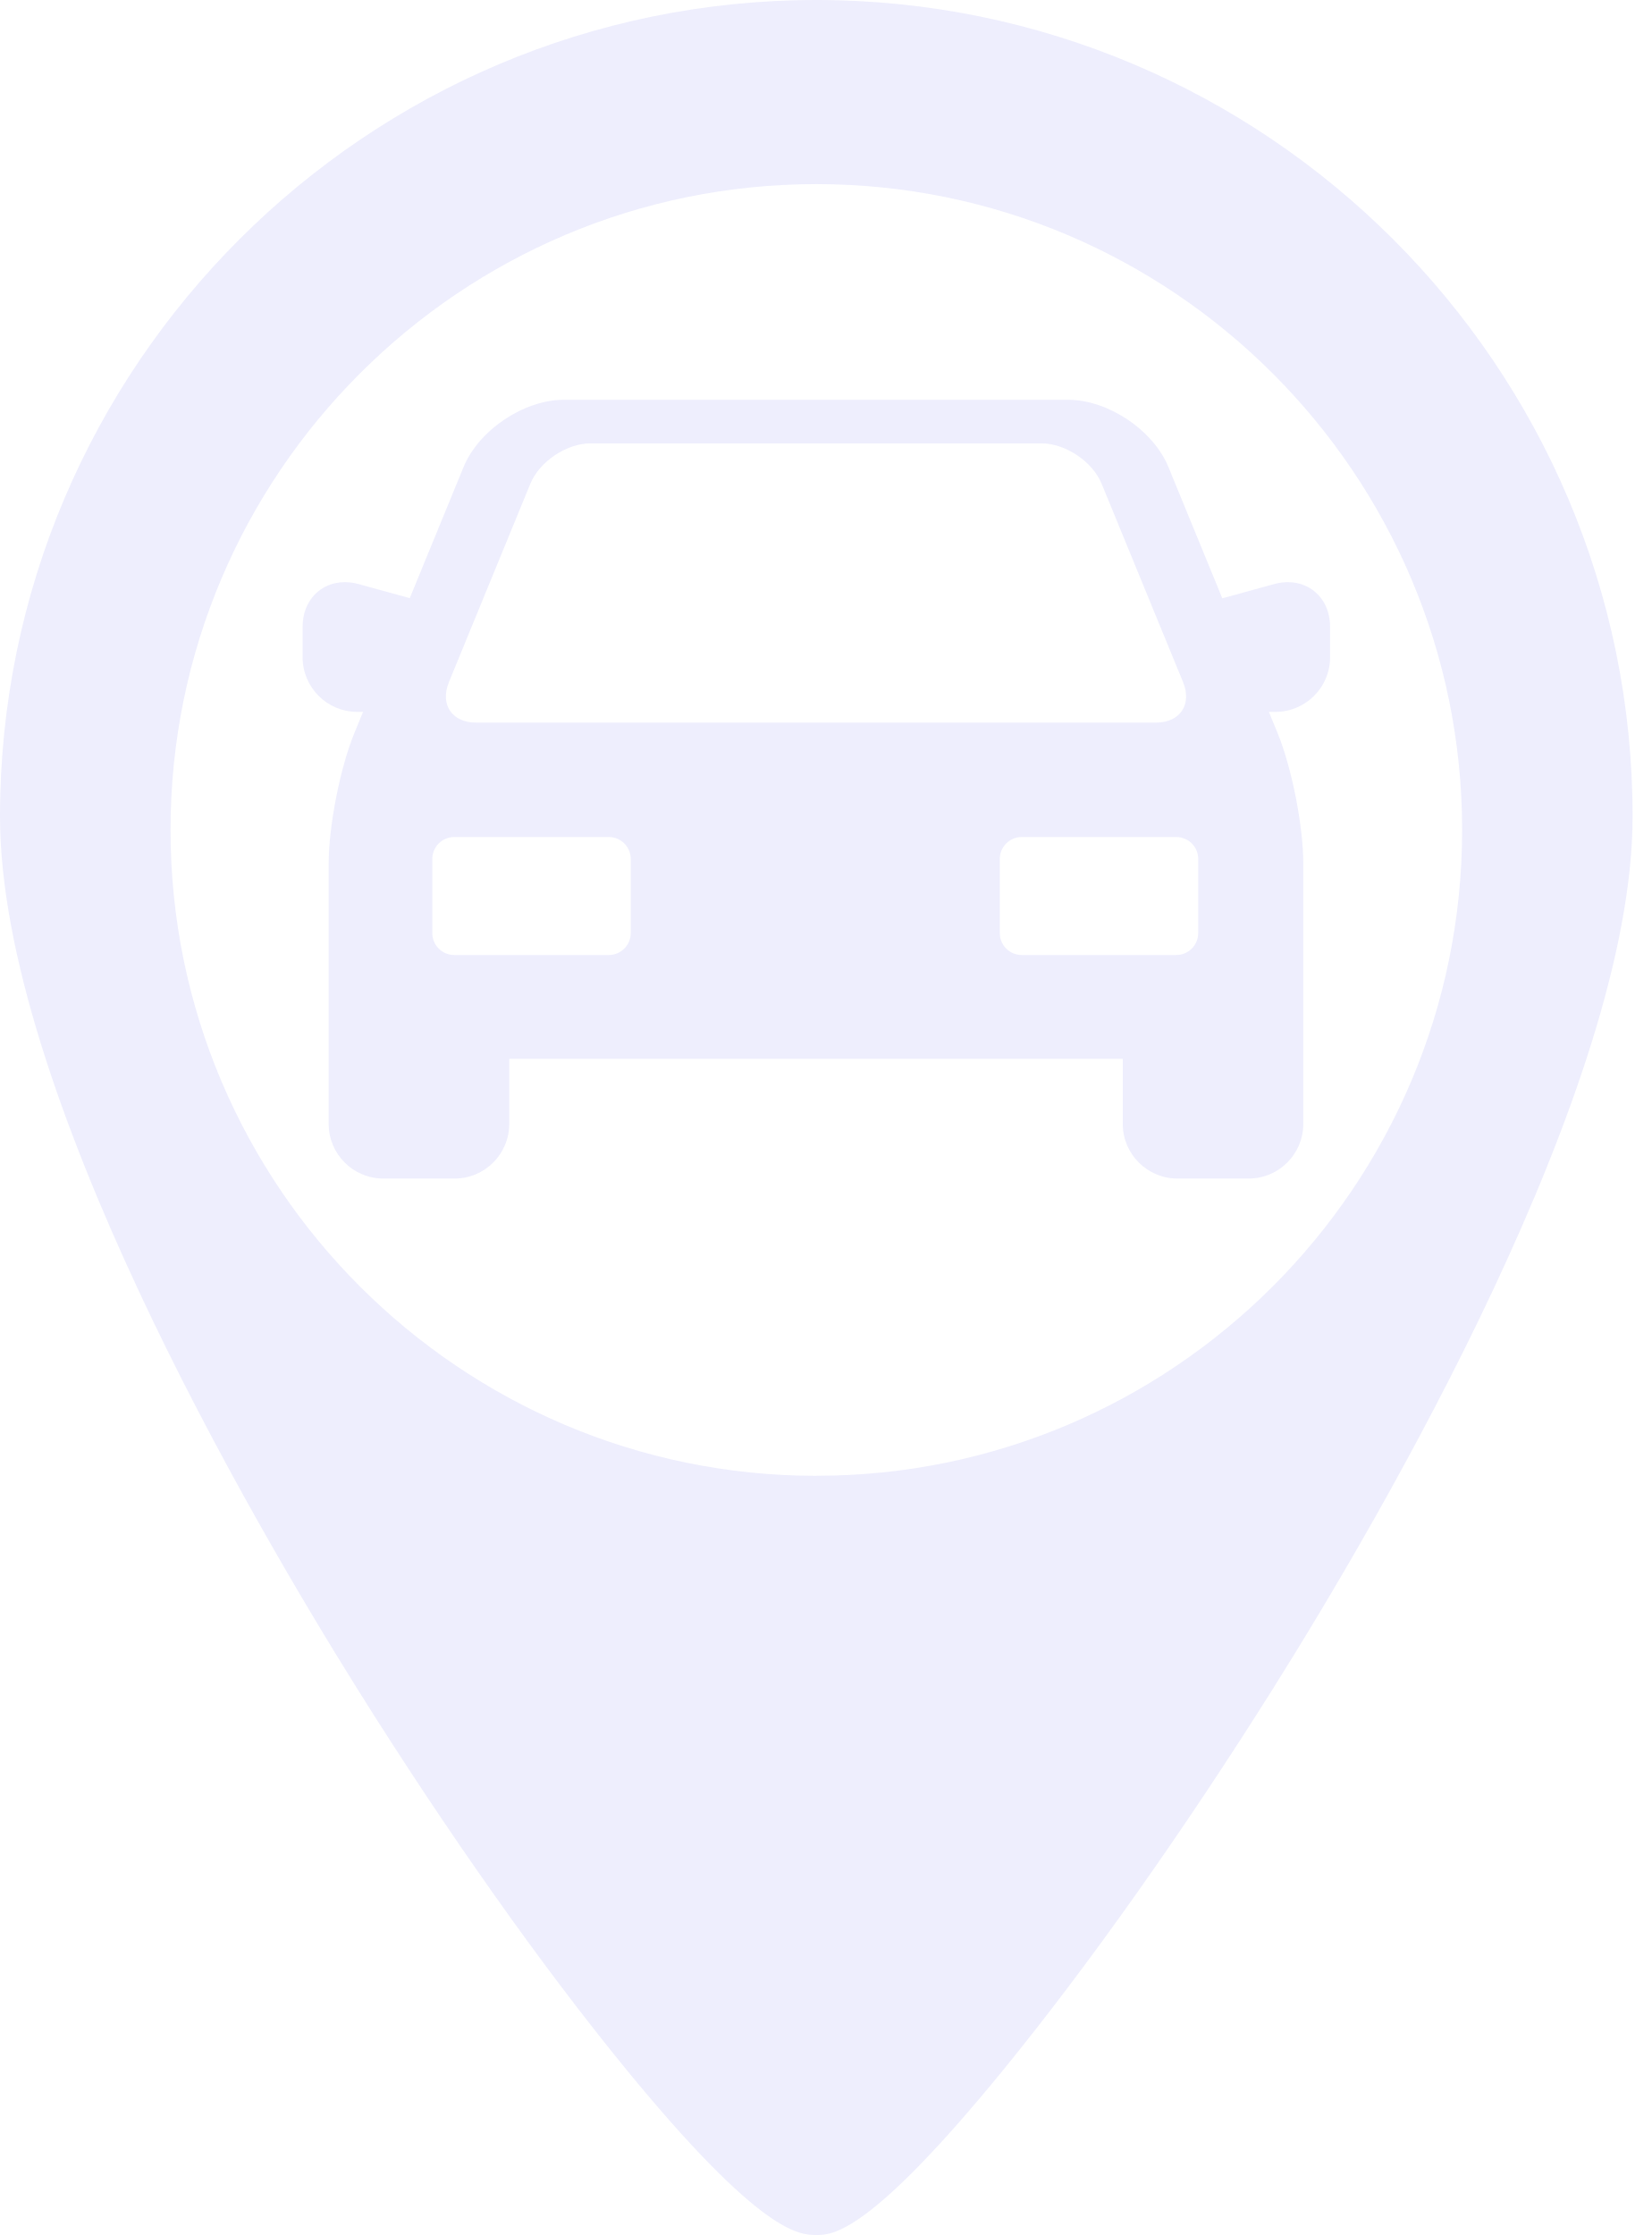
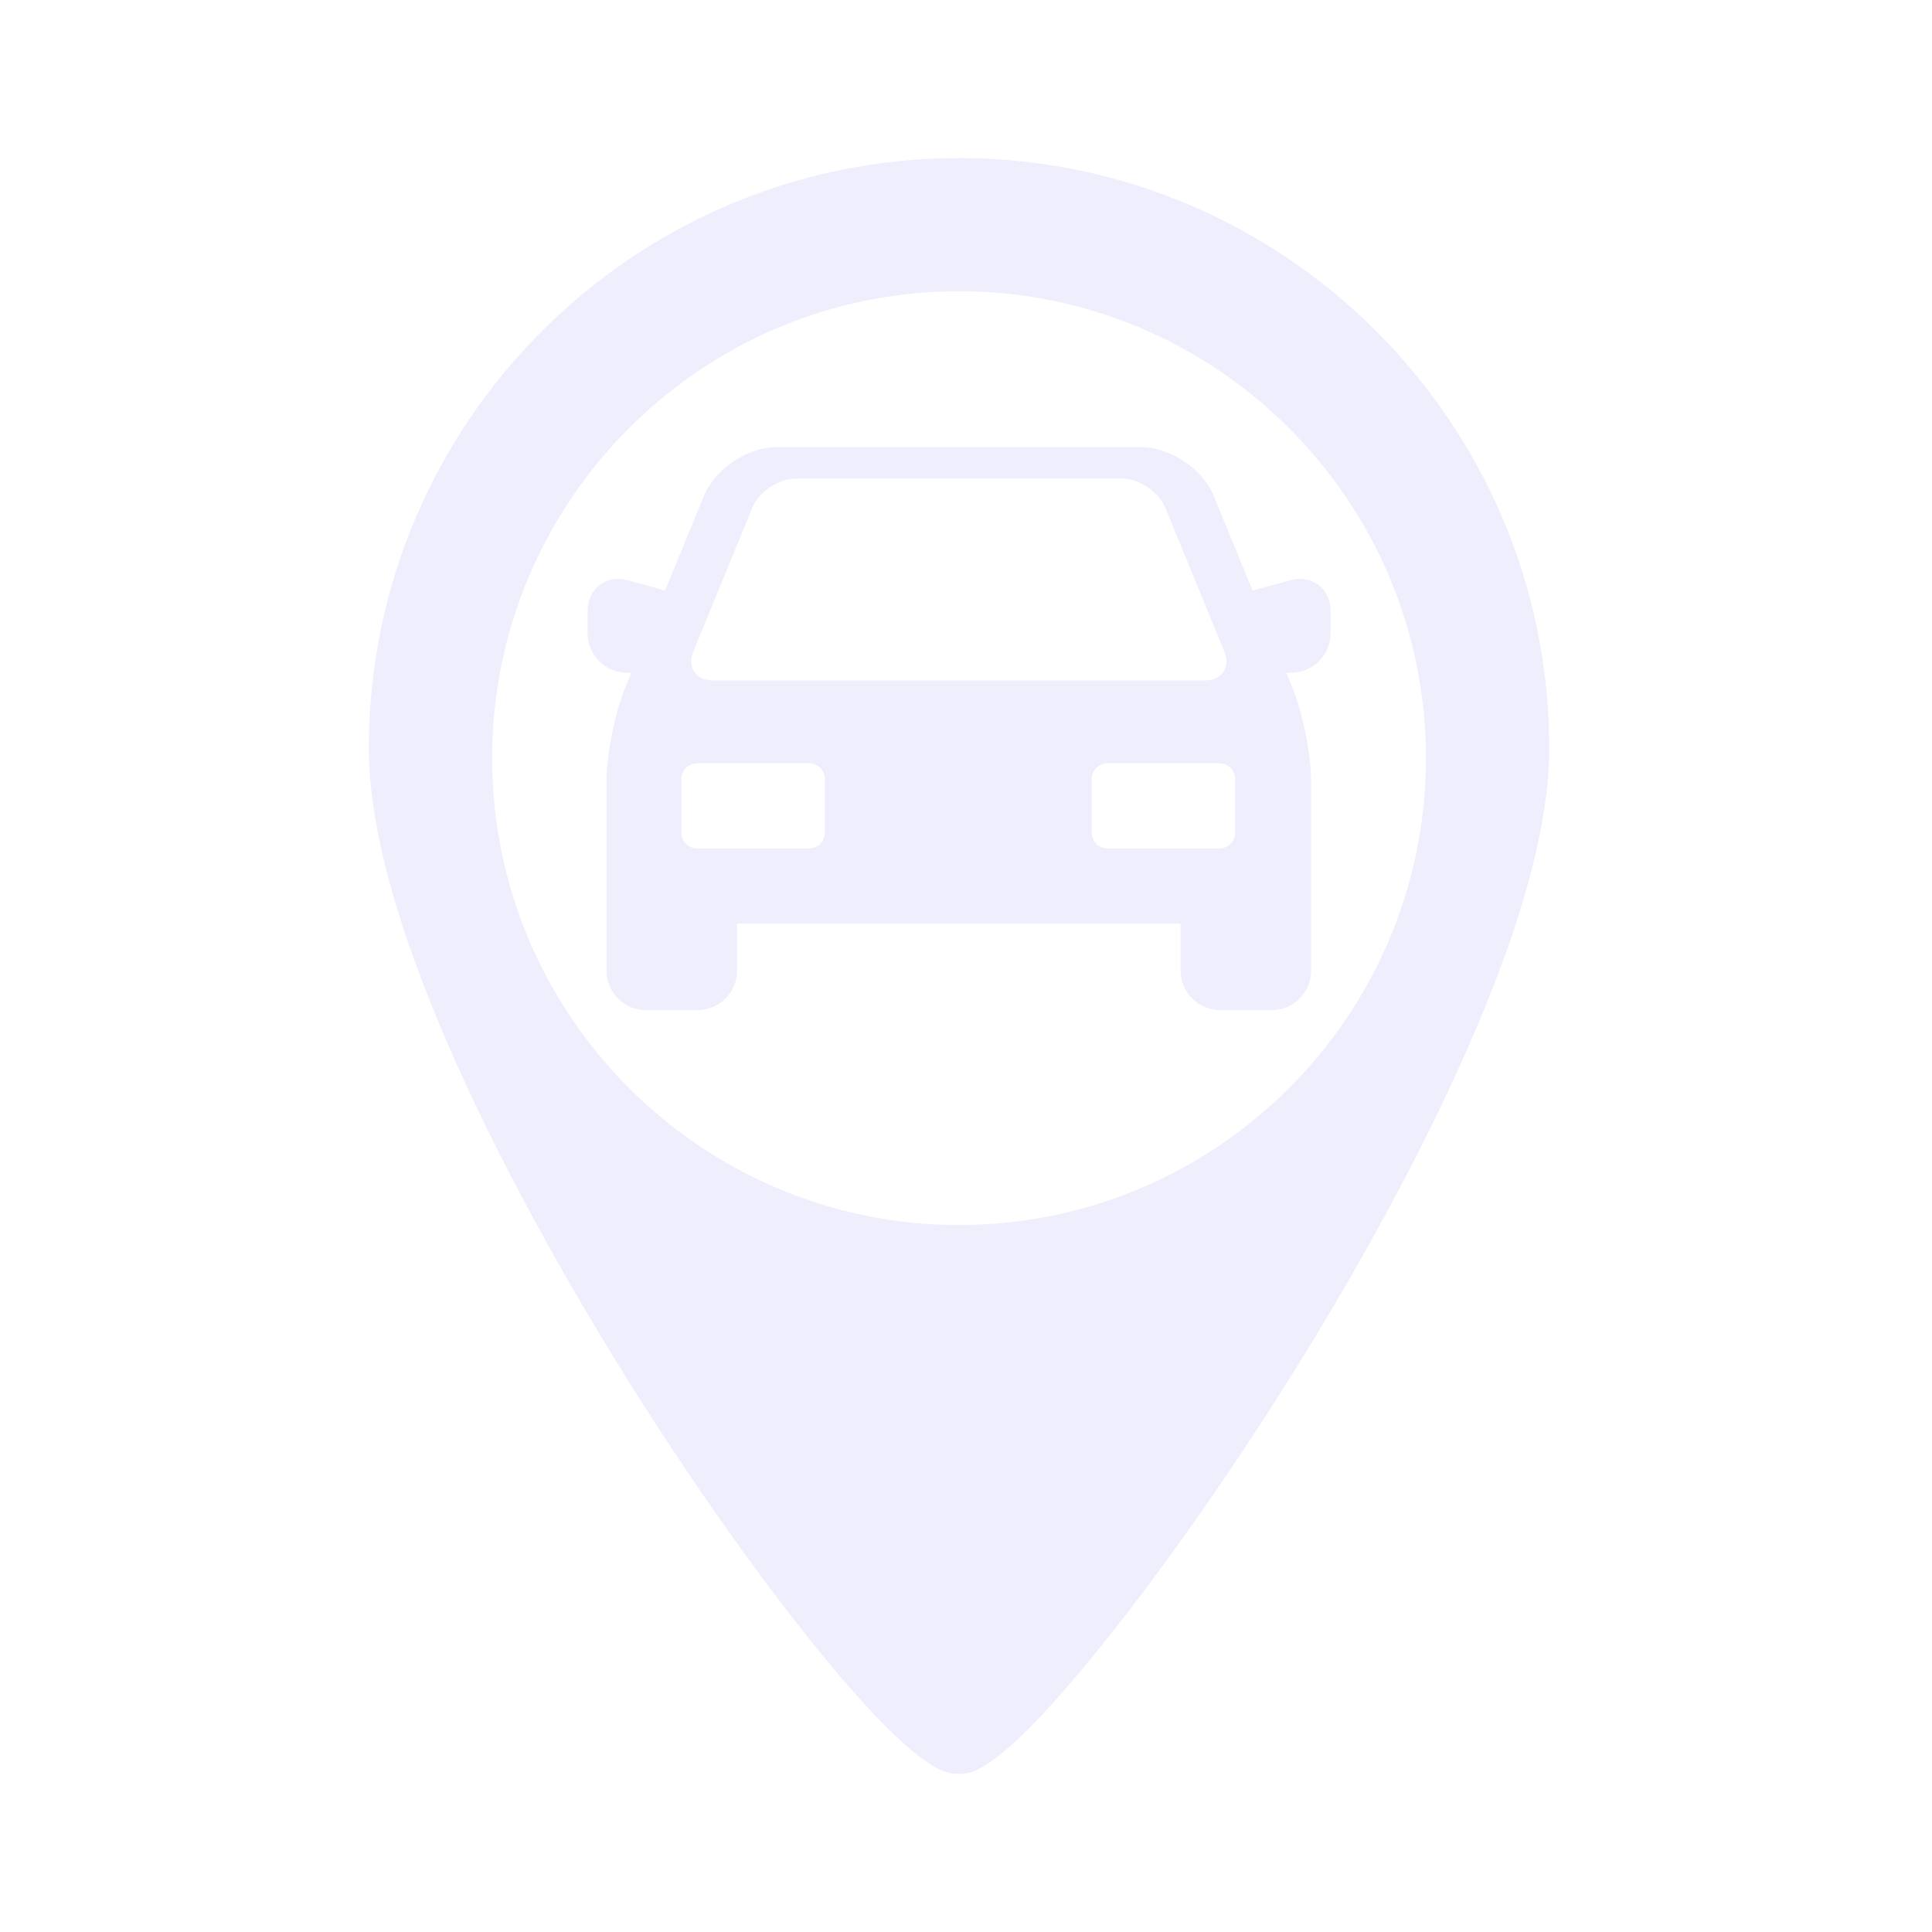
- <svg xmlns="http://www.w3.org/2000/svg" width="68" height="92" fill="none">
-   <path d="M33.603 0C15.074 0 0 15.075 0 33.605c0 11.193 10.296 28.86 14.723 35.936 3.641 5.82 7.55 11.355 11.007 15.583C31.35 92 32.93 92 33.604 92c.647 0 2.162 0 7.764-6.878 3.465-4.255 7.377-9.788 11.017-15.58 4.456-7.092 14.823-24.794 14.823-35.938C67.208 15.075 52.133 0 33.603 0zm0 60.75C18.946 60.75 7.02 48.822 7.02 34.163c0-14.658 11.926-26.584 26.585-26.584S60.19 19.505 60.19 34.163c0 14.66-11.926 26.585-26.585 26.585z" fill="#EEEEFD" />
-   <path d="M53.014 23.963c-.184 0-.373.027-.562.079l-2.134.587-2.216-5.399c-.628-1.53-2.485-2.774-4.138-2.774H23.219c-1.654 0-3.51 1.244-4.138 2.774l-2.213 5.392-2.108-.58a2.125 2.125 0 00-.562-.079c-1.009 0-1.741.77-1.741 1.833v1.259a2.25 2.25 0 002.248 2.248h.242l-.358.87c-.584 1.422-1.059 3.828-1.059 5.365v10.727a2.25 2.25 0 002.248 2.248h2.937a2.25 2.25 0 002.248-2.248v-2.679H46.22v2.679a2.25 2.25 0 002.248 2.248h2.935a2.25 2.25 0 002.248-2.248V35.538c0-1.537-.475-3.943-1.058-5.364l-.358-.871h.272a2.25 2.25 0 002.248-2.248v-1.26c0-1.061-.733-1.832-1.742-1.832zm-34.535 4.118l3.353-8.168c.376-.915 1.492-1.663 2.482-1.663h18.555c.99 0 2.106.749 2.481 1.663l3.353 8.168c.376.916-.126 1.664-1.115 1.664H19.595c-.989 0-1.491-.748-1.116-1.664zm7.486 10.33c0 .495-.405.9-.9.9h-6.369a.902.902 0 01-.9-.9v-3.056c0-.494.406-.9.9-.9h6.37c.494 0 .899.406.899.9v3.057zm23.36 0c0 .495-.405.9-.899.9h-6.369a.902.902 0 01-.899-.9v-3.056c0-.494.405-.9.9-.9h6.368c.494 0 .9.406.9.9v3.057z" fill="#EEEEFD" />
+ <svg xmlns="http://www.w3.org/2000/svg" width="110" height="110" fill="none">
+   <path d="M54.603 9C36.075 9 21 24.075 21 42.605c0 11.193 10.296 28.86 14.723 35.936 3.641 5.82 7.55 11.355 11.007 15.583C52.35 101 53.93 101 54.604 101c.647 0 2.162 0 7.764-6.878 3.465-4.255 7.377-9.788 11.017-15.58 4.456-7.092 14.823-24.794 14.823-35.938C88.208 24.075 73.133 9 54.603 9zm0 60.75c-14.658 0-26.584-11.927-26.584-26.586 0-14.658 11.926-26.584 26.585-26.584s26.585 11.926 26.585 26.584c0 14.66-11.926 26.585-26.585 26.585z" fill="#EEEEFD" />
+   <path d="M74.014 32.963c-.184 0-.373.026-.562.079l-2.134.587-2.216-5.399c-.628-1.53-2.485-2.774-4.138-2.774H44.219c-1.654 0-3.51 1.244-4.138 2.774l-2.214 5.392-2.107-.58a2.129 2.129 0 00-.562-.08c-1.009 0-1.741.772-1.741 1.833v1.26a2.25 2.25 0 002.248 2.247h.242l-.358.871c-.584 1.422-1.058 3.828-1.058 5.364v10.727a2.25 2.25 0 002.248 2.248h2.936a2.25 2.25 0 002.248-2.248v-2.678H67.22v2.678a2.25 2.25 0 002.248 2.248h2.935a2.25 2.25 0 002.248-2.248V44.537c0-1.536-.475-3.942-1.058-5.364l-.358-.87h.272a2.25 2.25 0 002.248-2.248v-1.26c0-1.061-.733-1.832-1.742-1.832zM39.479 37.08l3.353-8.168c.376-.915 1.492-1.663 2.482-1.663h18.555c.99 0 2.106.748 2.481 1.663l3.353 8.168c.376.915-.126 1.664-1.115 1.664H40.595c-.989 0-1.491-.749-1.116-1.664zm7.486 10.33c0 .495-.405.9-.9.9h-6.369a.902.902 0 01-.9-.9v-3.056c0-.494.406-.9.9-.9h6.37c.494 0 .899.406.899.9v3.057zm23.36 0c0 .495-.405.9-.899.9h-6.369a.902.902 0 01-.899-.9v-3.056c0-.494.405-.9.9-.9h6.368c.494 0 .9.406.9.9v3.057z" fill="#EEEEFD" />
</svg>
